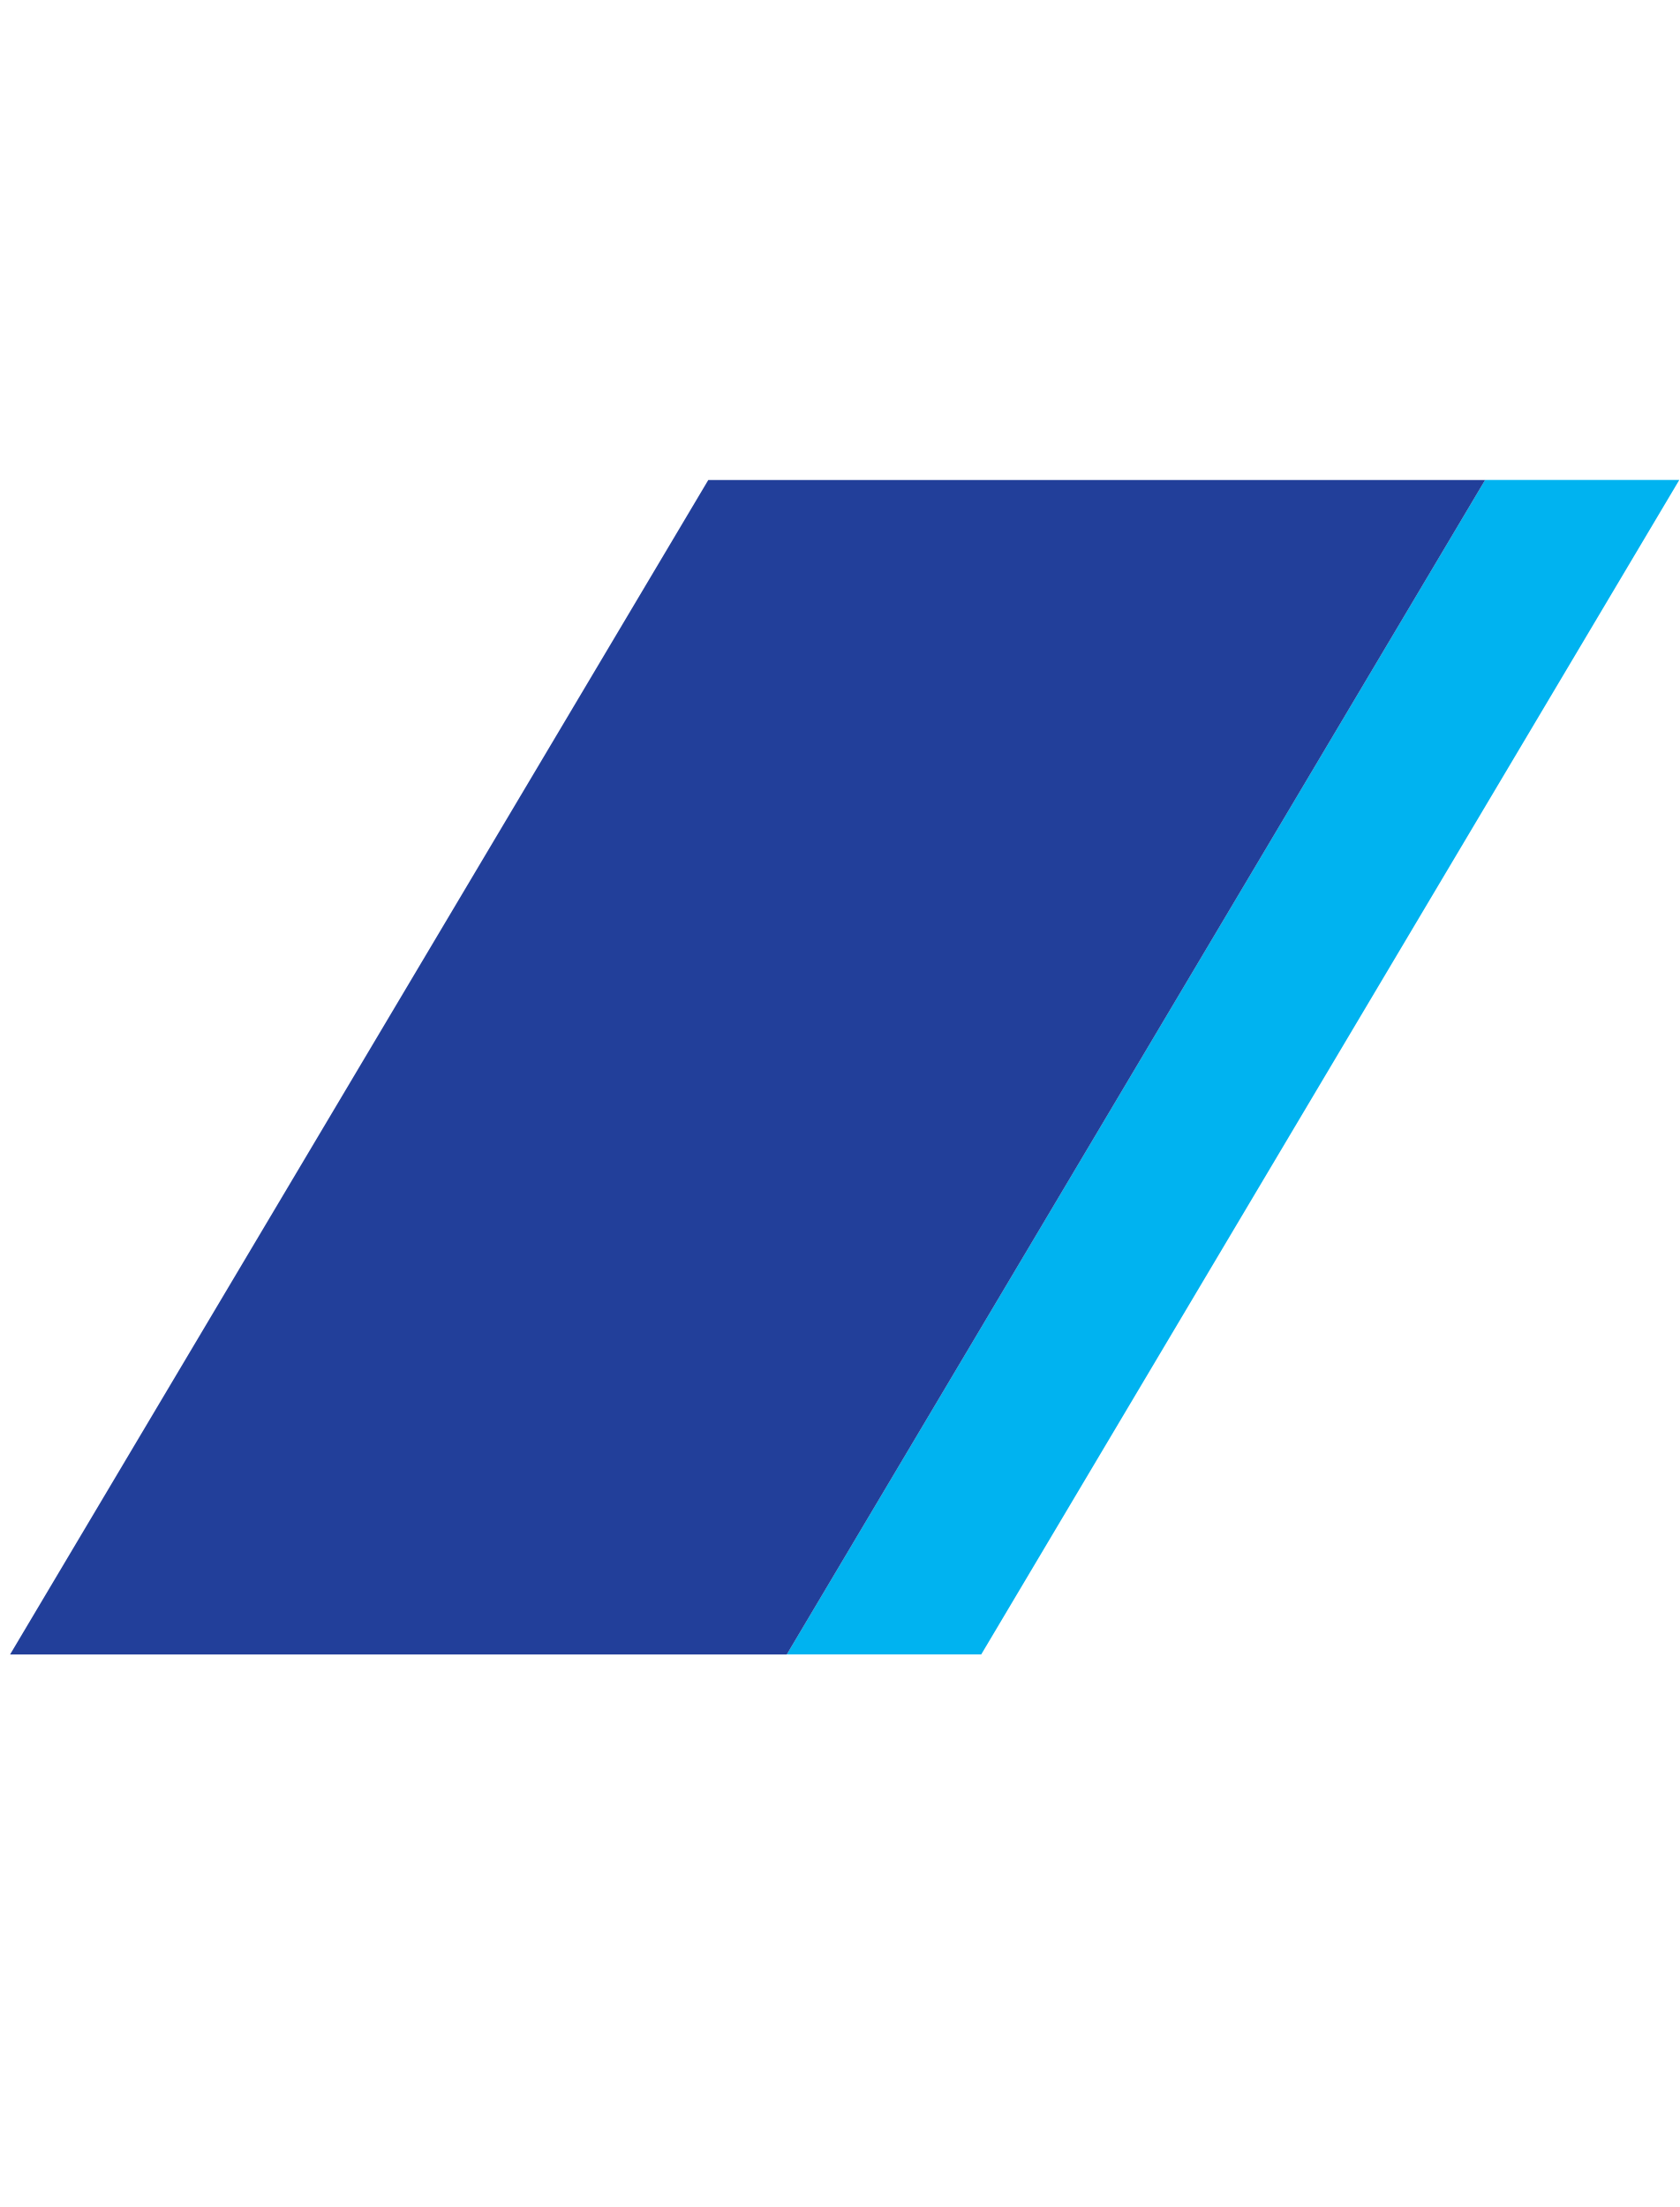
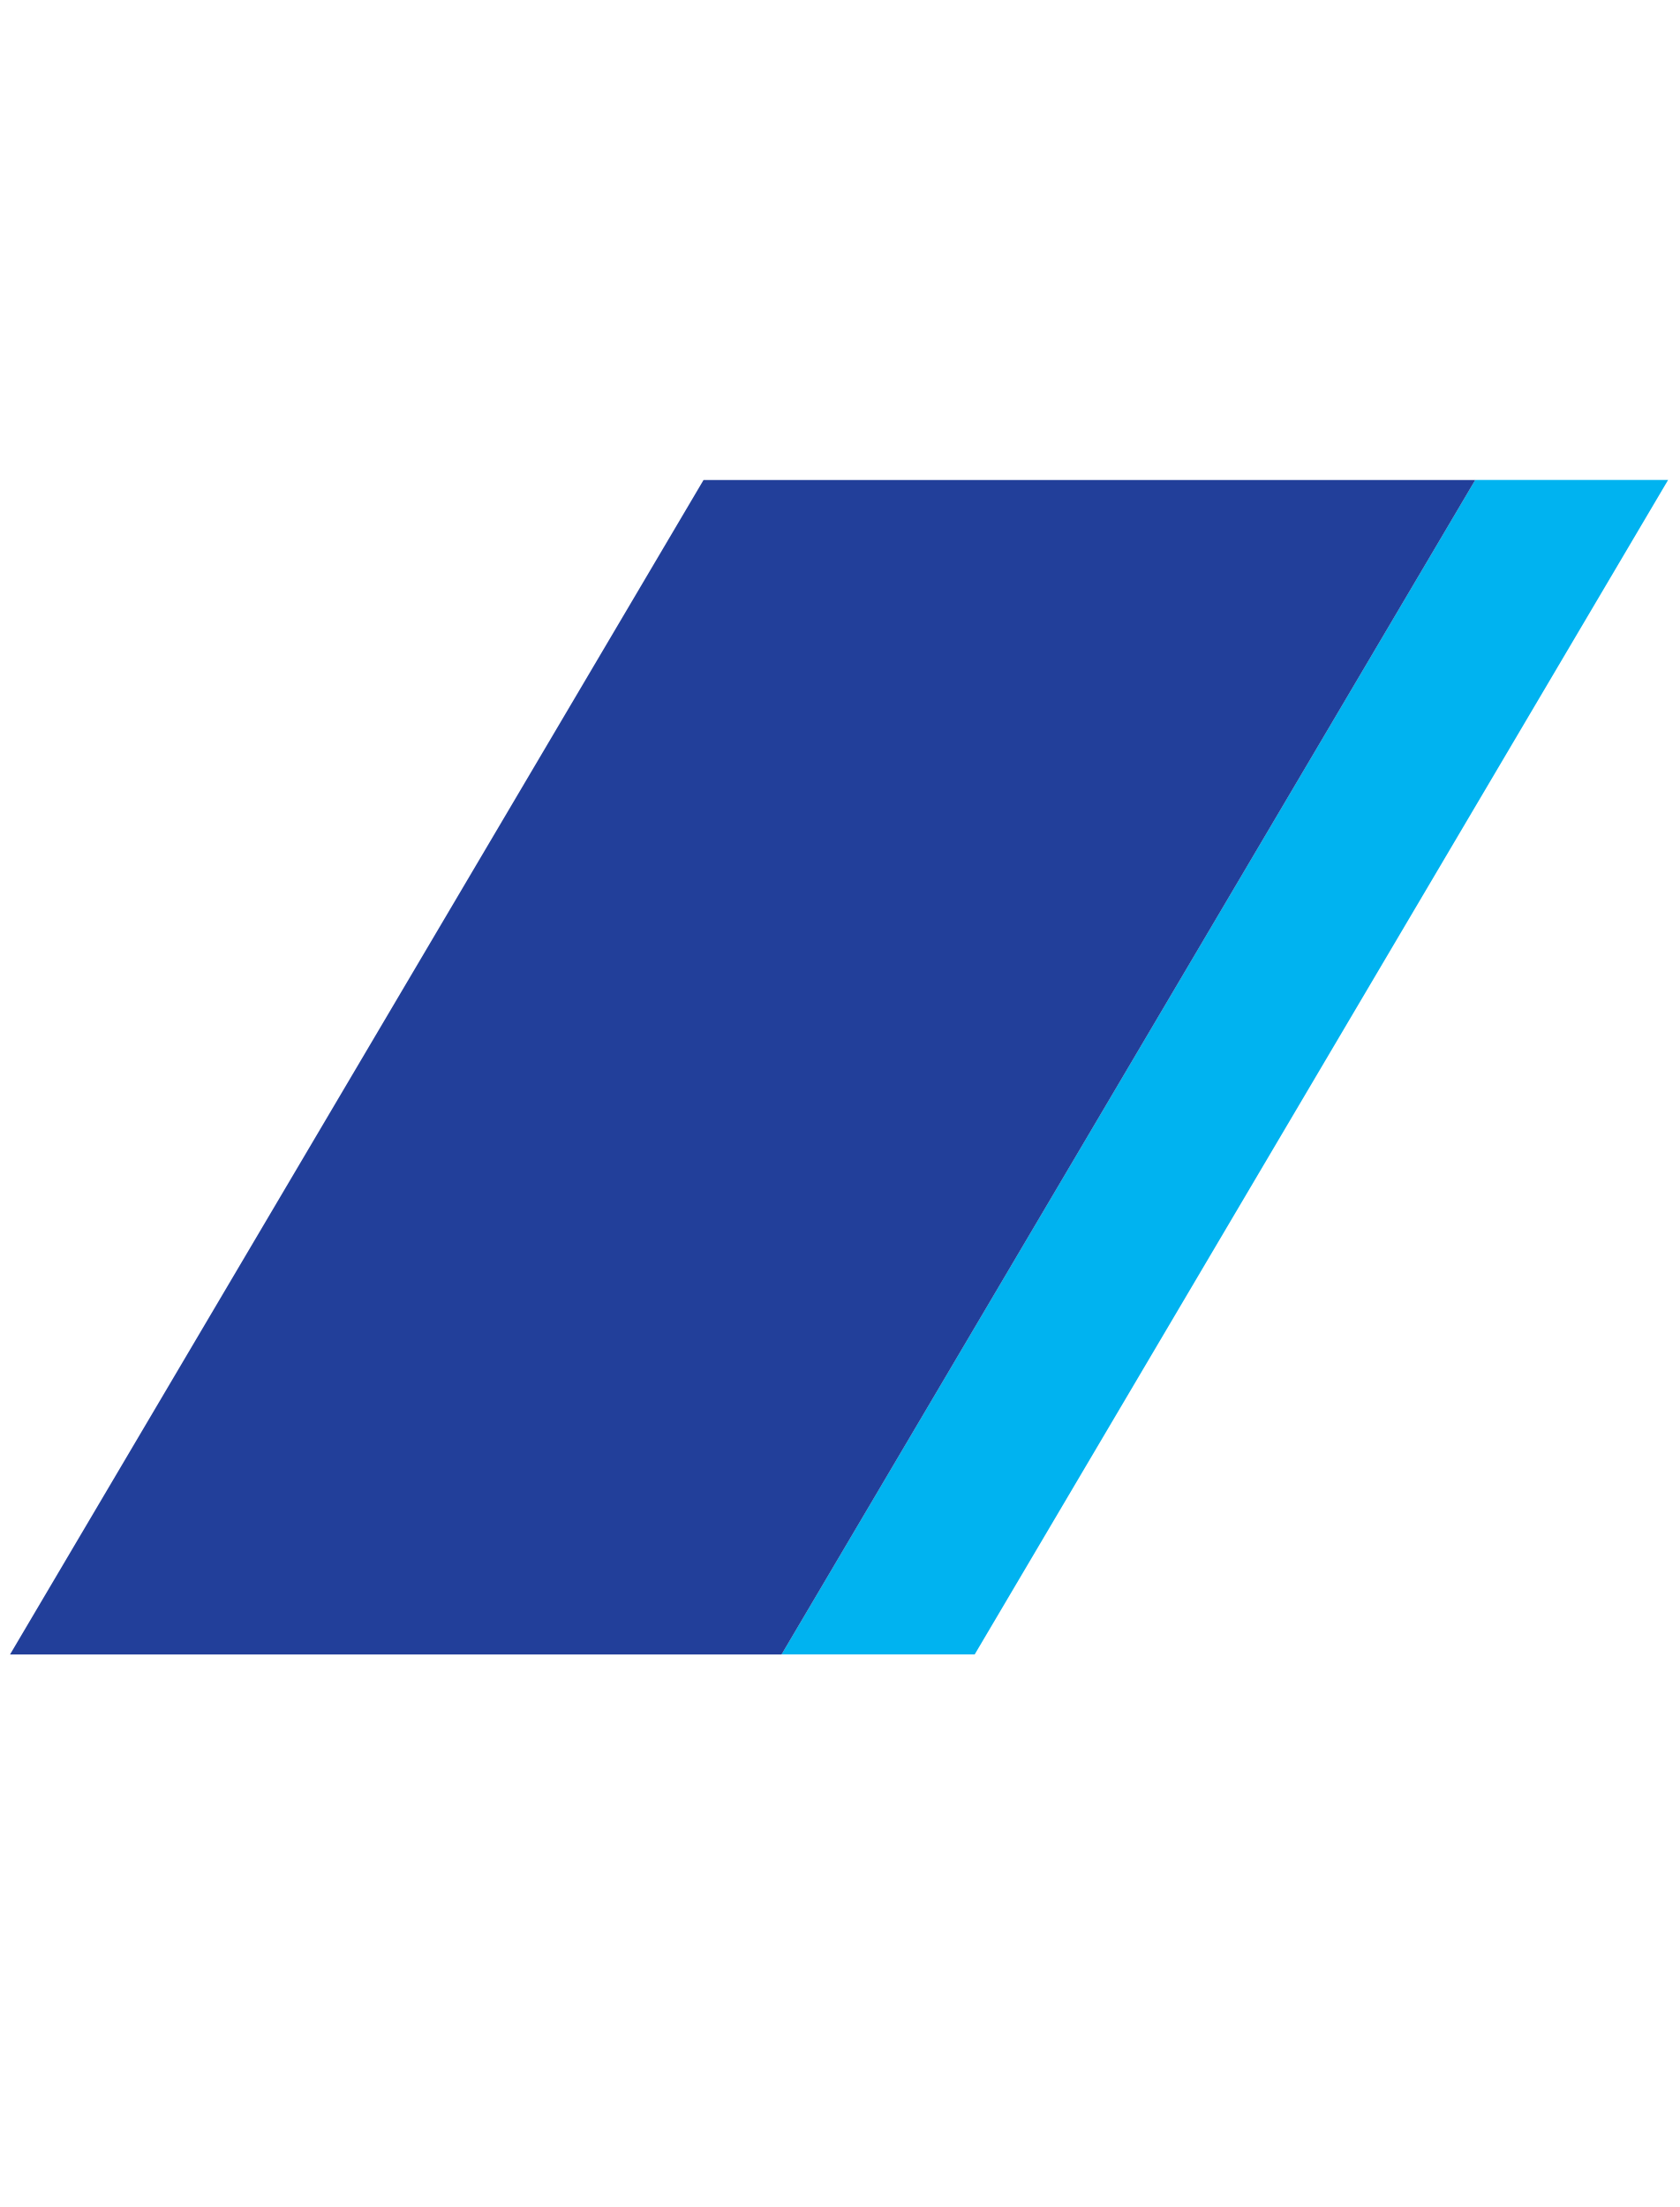
<svg xmlns="http://www.w3.org/2000/svg" width="35" height="46" viewBox="0 0 35 46" fill="none">
-   <path d="M30.953 10.004L16.398 34.483H20.451L35 10.004H30.953Z" fill="#00B3F0" />
-   <path d="M16.398 34.484L30.953 10.005H14.762L0.21 34.484H16.398Z" fill="#223F9A" />
+   <path d="M30.747 10.004L16.289 34.483H20.315L34.767 10.004H30.747Z" fill="#00B3F0" />
+   <path d="M16.289 34.484L30.747 10.005H14.663L0.209 34.484H16.289Z" fill="#223F9A" />
</svg>
